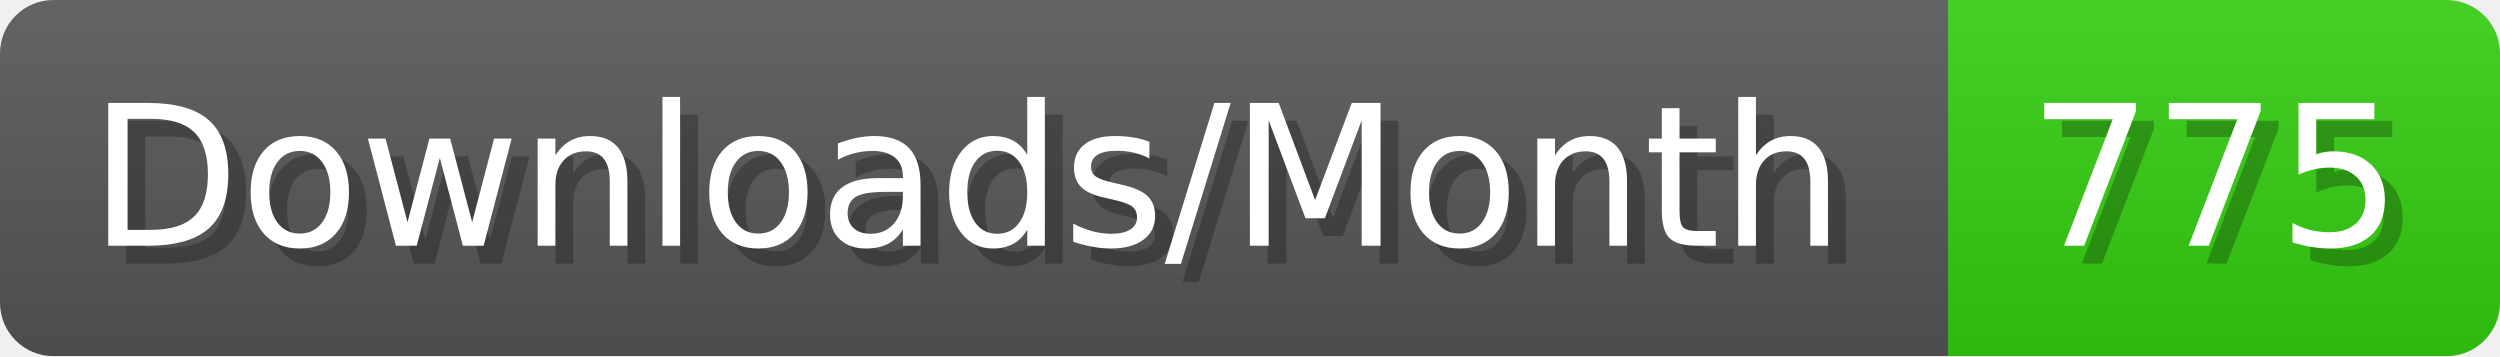
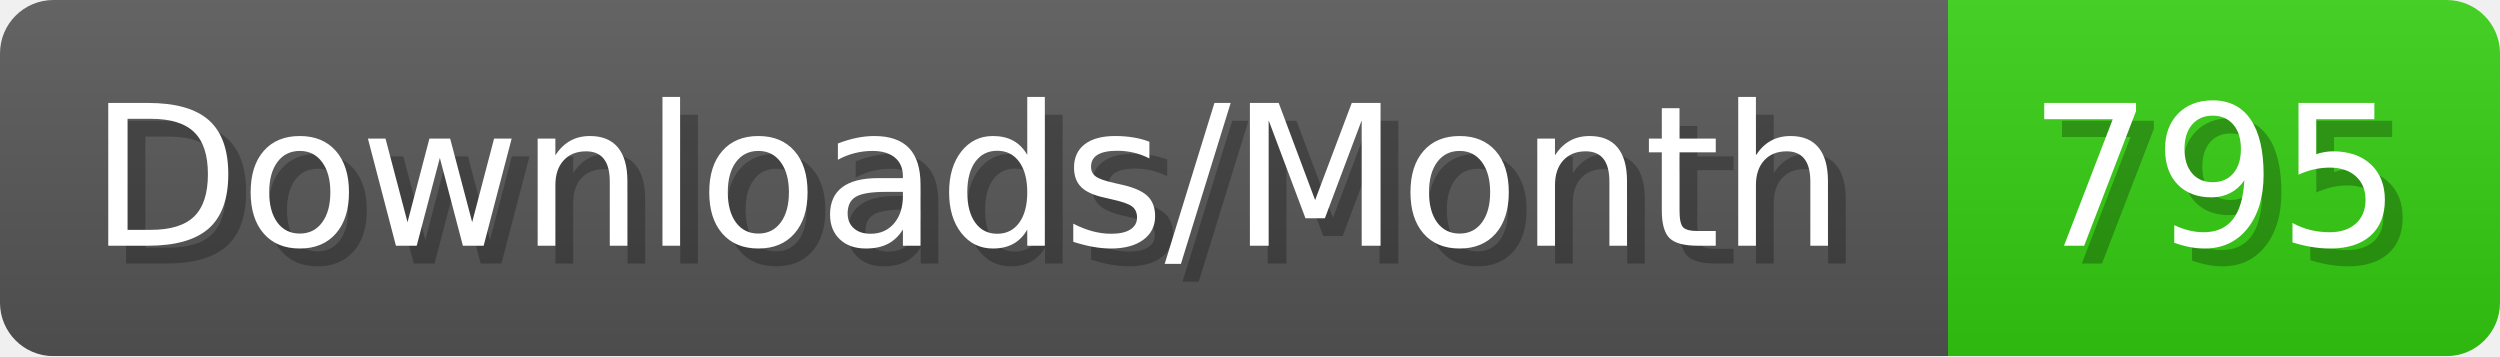
- <svg xmlns="http://www.w3.org/2000/svg" width="140.4" height="20" viewBox="0 0 1404 200" role="img" aria-label="Downloads/Month: 775">
+ <svg xmlns="http://www.w3.org/2000/svg" width="140.4" height="20" viewBox="0 0 1404 200" role="img" aria-label="Downloads/Month: 795">
  <linearGradient id="YlXUI" x2="0" y2="100%">
    <stop offset="0" stop-opacity=".1" stop-color="#EEE" />
    <stop offset="1" stop-opacity=".1" />
  </linearGradient>
  <mask id="JHhop">
    <rect width="1404" height="200" rx="30" fill="#FFF" />
  </mask>
  <g mask="url(#JHhop)">
    <rect width="1094" height="200" fill="#555" />
    <rect width="310" height="200" fill="#3C1" x="1094" />
    <rect width="1404" height="200" fill="url(#YlXUI)" />
  </g>
  <g aria-hidden="true" fill="#fff" text-anchor="start" font-family="Verdana,DejaVu Sans,sans-serif" font-size="110">
    <text x="60" y="148" textLength="994" fill="#000" opacity="0.25">Downloads/Month</text>
    <text x="50" y="138" textLength="994">Downloads/Month</text>
-     <text x="1149" y="148" textLength="210" fill="#000" opacity="0.25">775</text>
-     <text x="1139" y="138" textLength="210">775</text>
+     <text x="1149" y="148" textLength="210" fill="#000" opacity="0.25">795</text>
+     <text x="1139" y="138" textLength="210">795</text>
  </g>
</svg>
